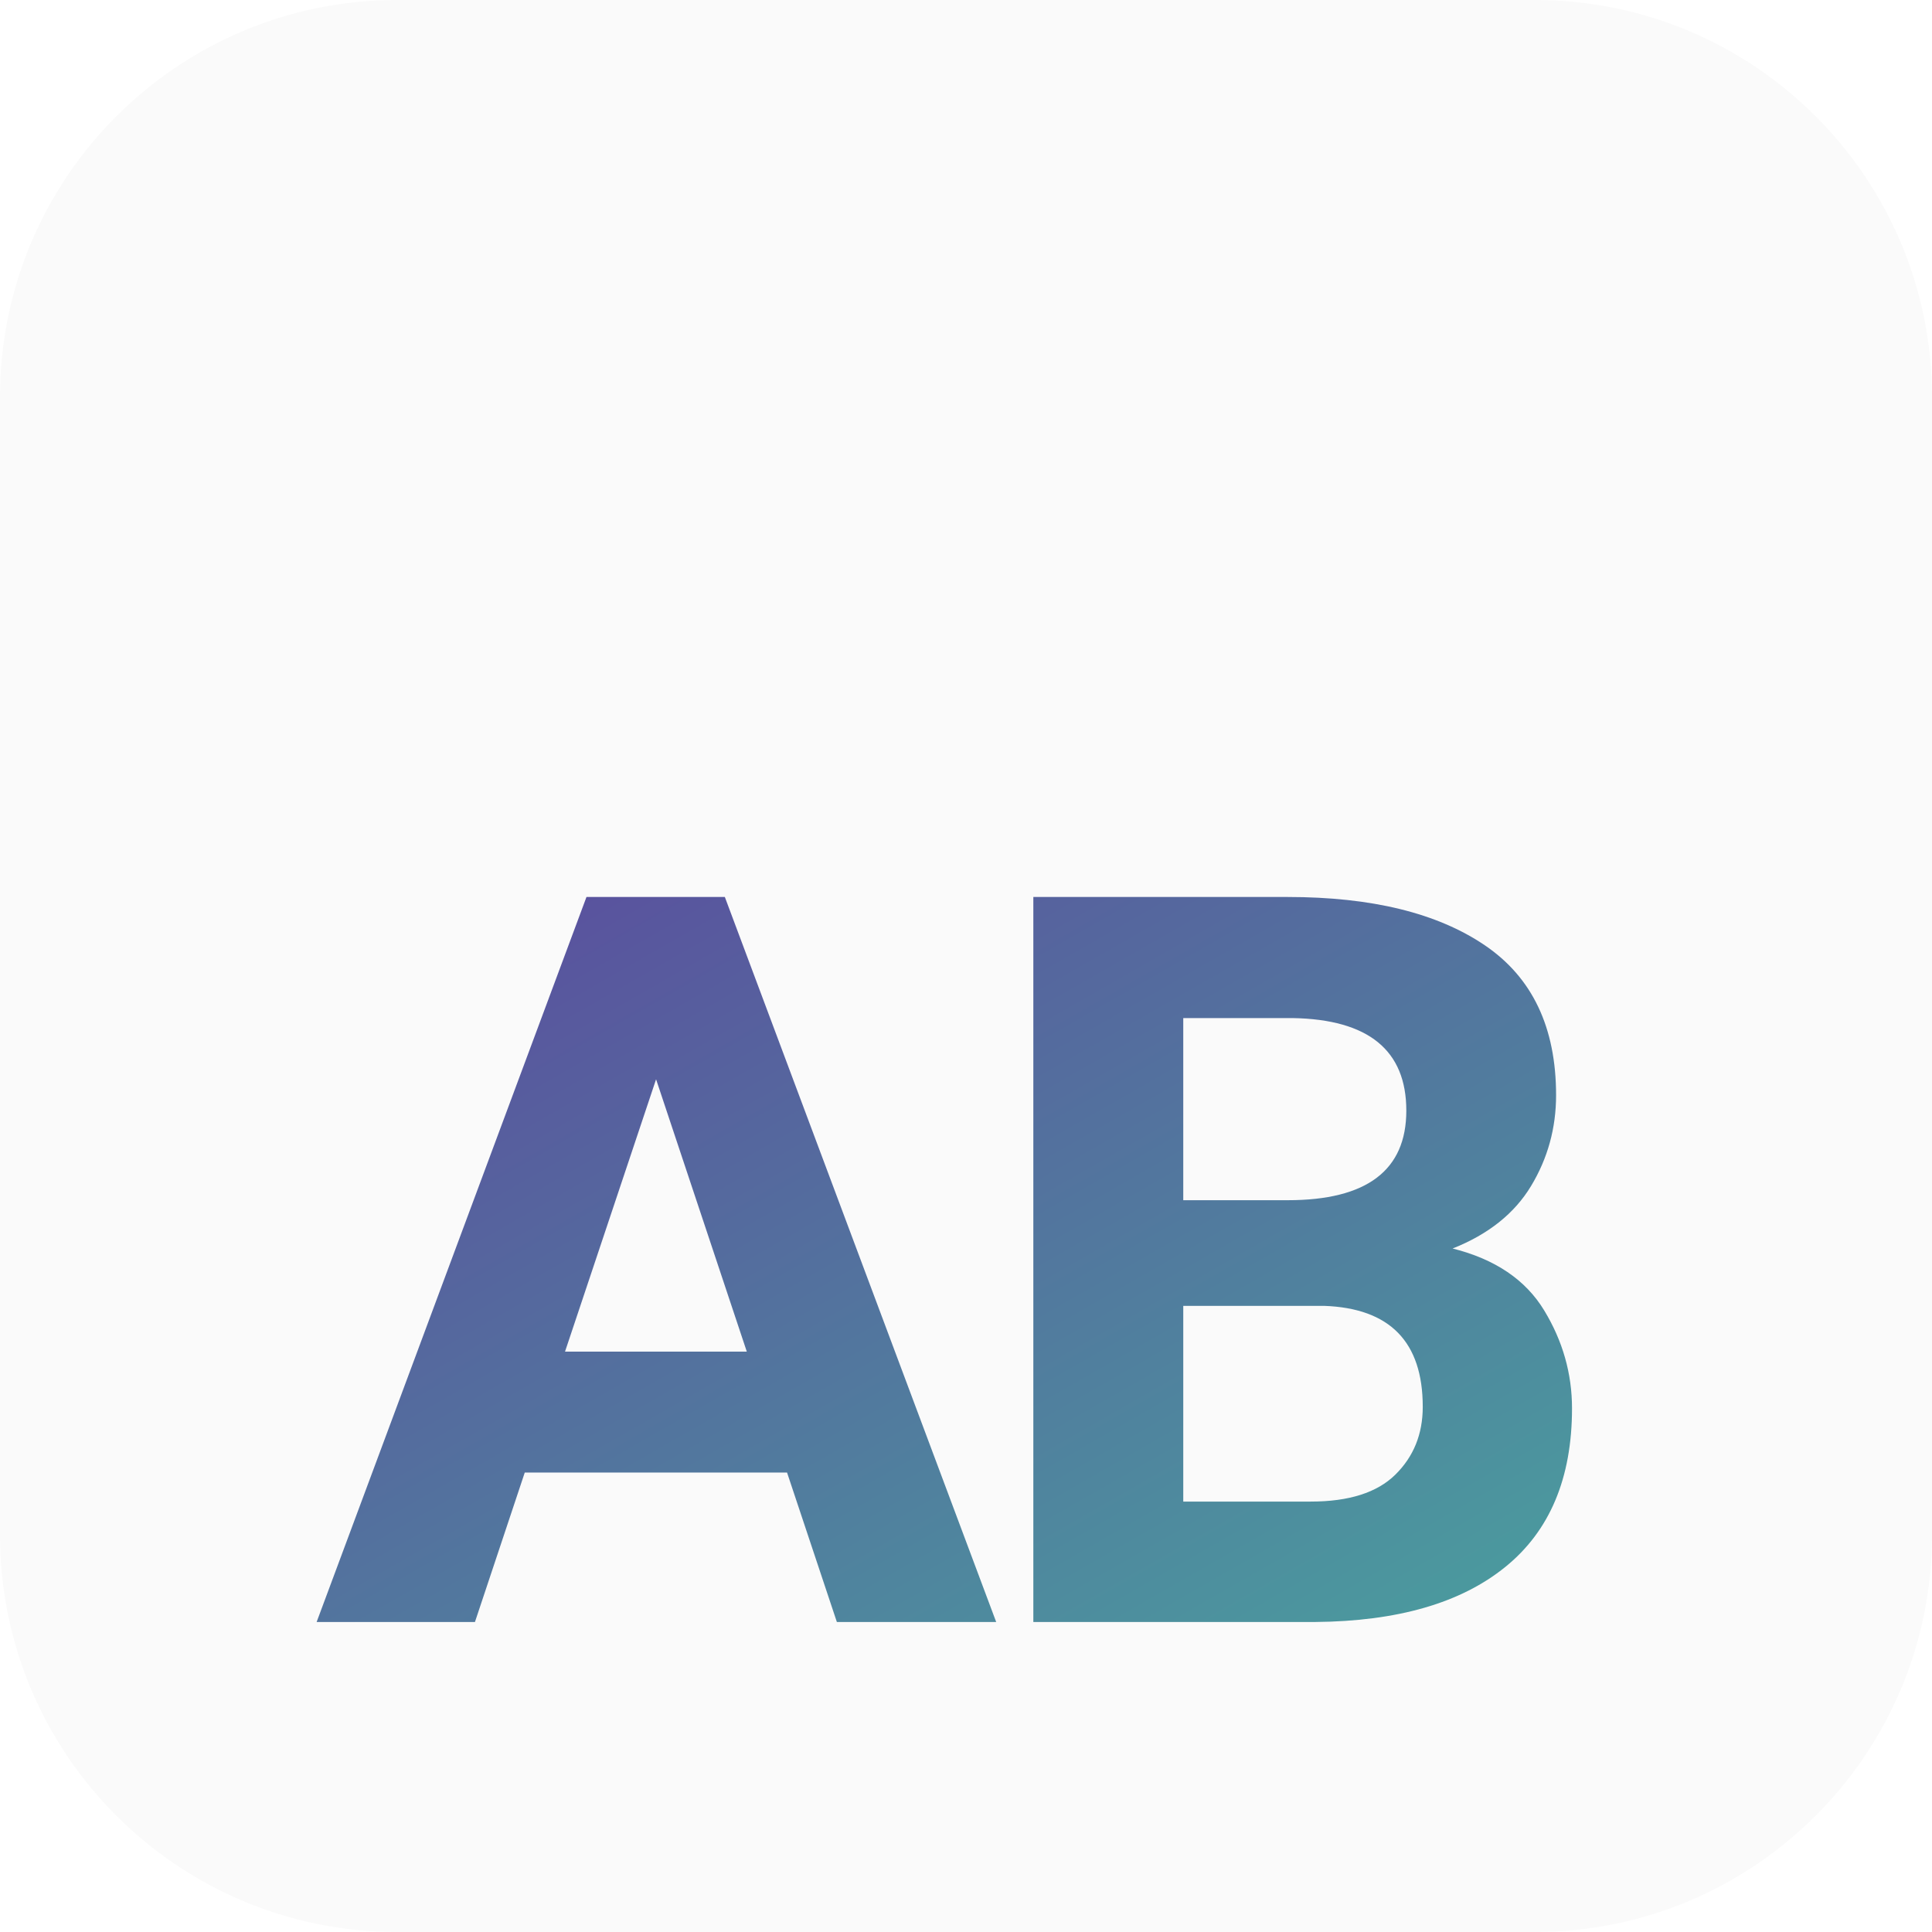
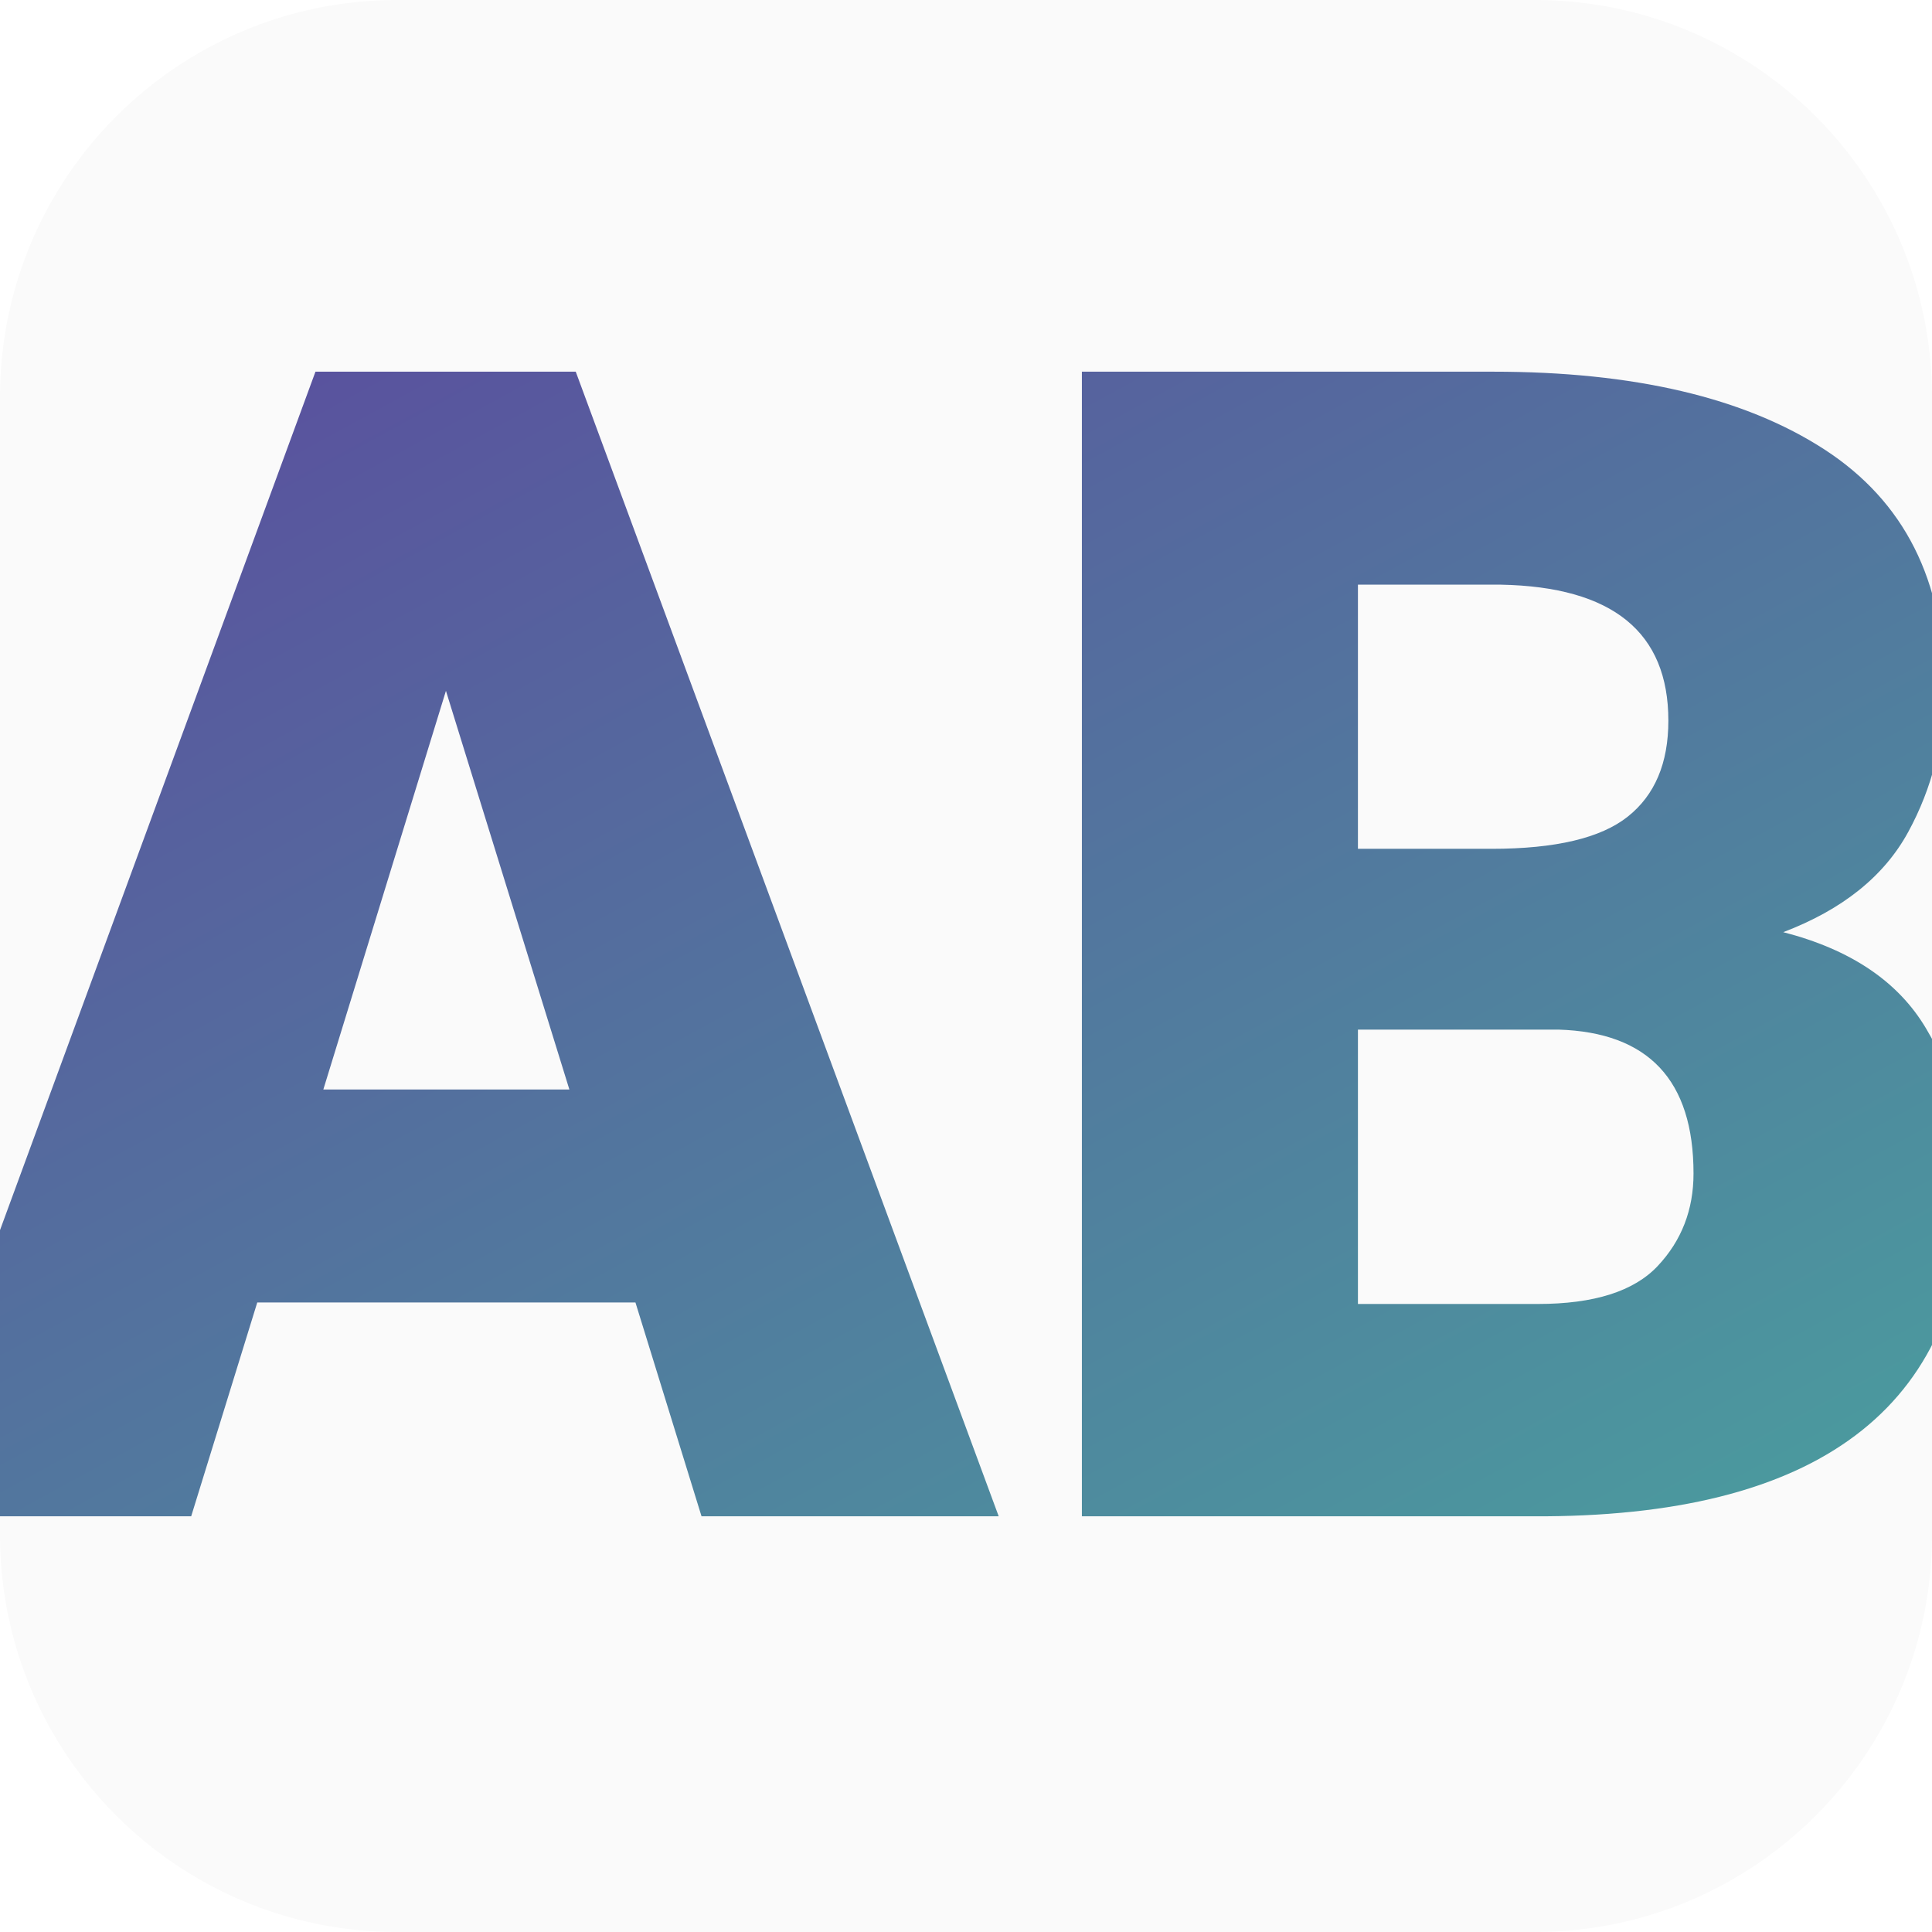
<svg xmlns="http://www.w3.org/2000/svg" width="180" height="180" viewBox="0 0 180 180" fill="none">
  <defs>
    <linearGradient id="gradientLight" x1="0%" y1="0%" x2="100%" y2="100%">
      <stop offset="0%" style="stop-color:#5B4A9E;stop-opacity:1" />
      <stop offset="100%" style="stop-color:#4A9E9E;stop-opacity:1" />
    </linearGradient>
  </defs>
  <rect width="180" height="180" rx="37" fill="#FAFAFA" />
-   <text x="90" y="125" font-family="system-ui, -apple-system, 'Segoe UI', Roboto, 'Helvetica Neue', Arial, sans-serif" font-size="95" font-weight="700" text-anchor="middle" dominant-baseline="middle" fill="url(#gradientLight)" letter-spacing="-0.03em">
+   <text x="90" y="90" font-family="system-ui, -apple-system, 'Segoe UI', Roboto, 'Helvetica Neue', Arial, sans-serif" font-size="150" font-weight="800" text-anchor="middle" dominant-baseline="central" alignment-baseline="central" fill="url(#gradientLight)" textLength="168" lengthAdjust="spacingAndGlyphs">
    AB
  </text>
</svg>
